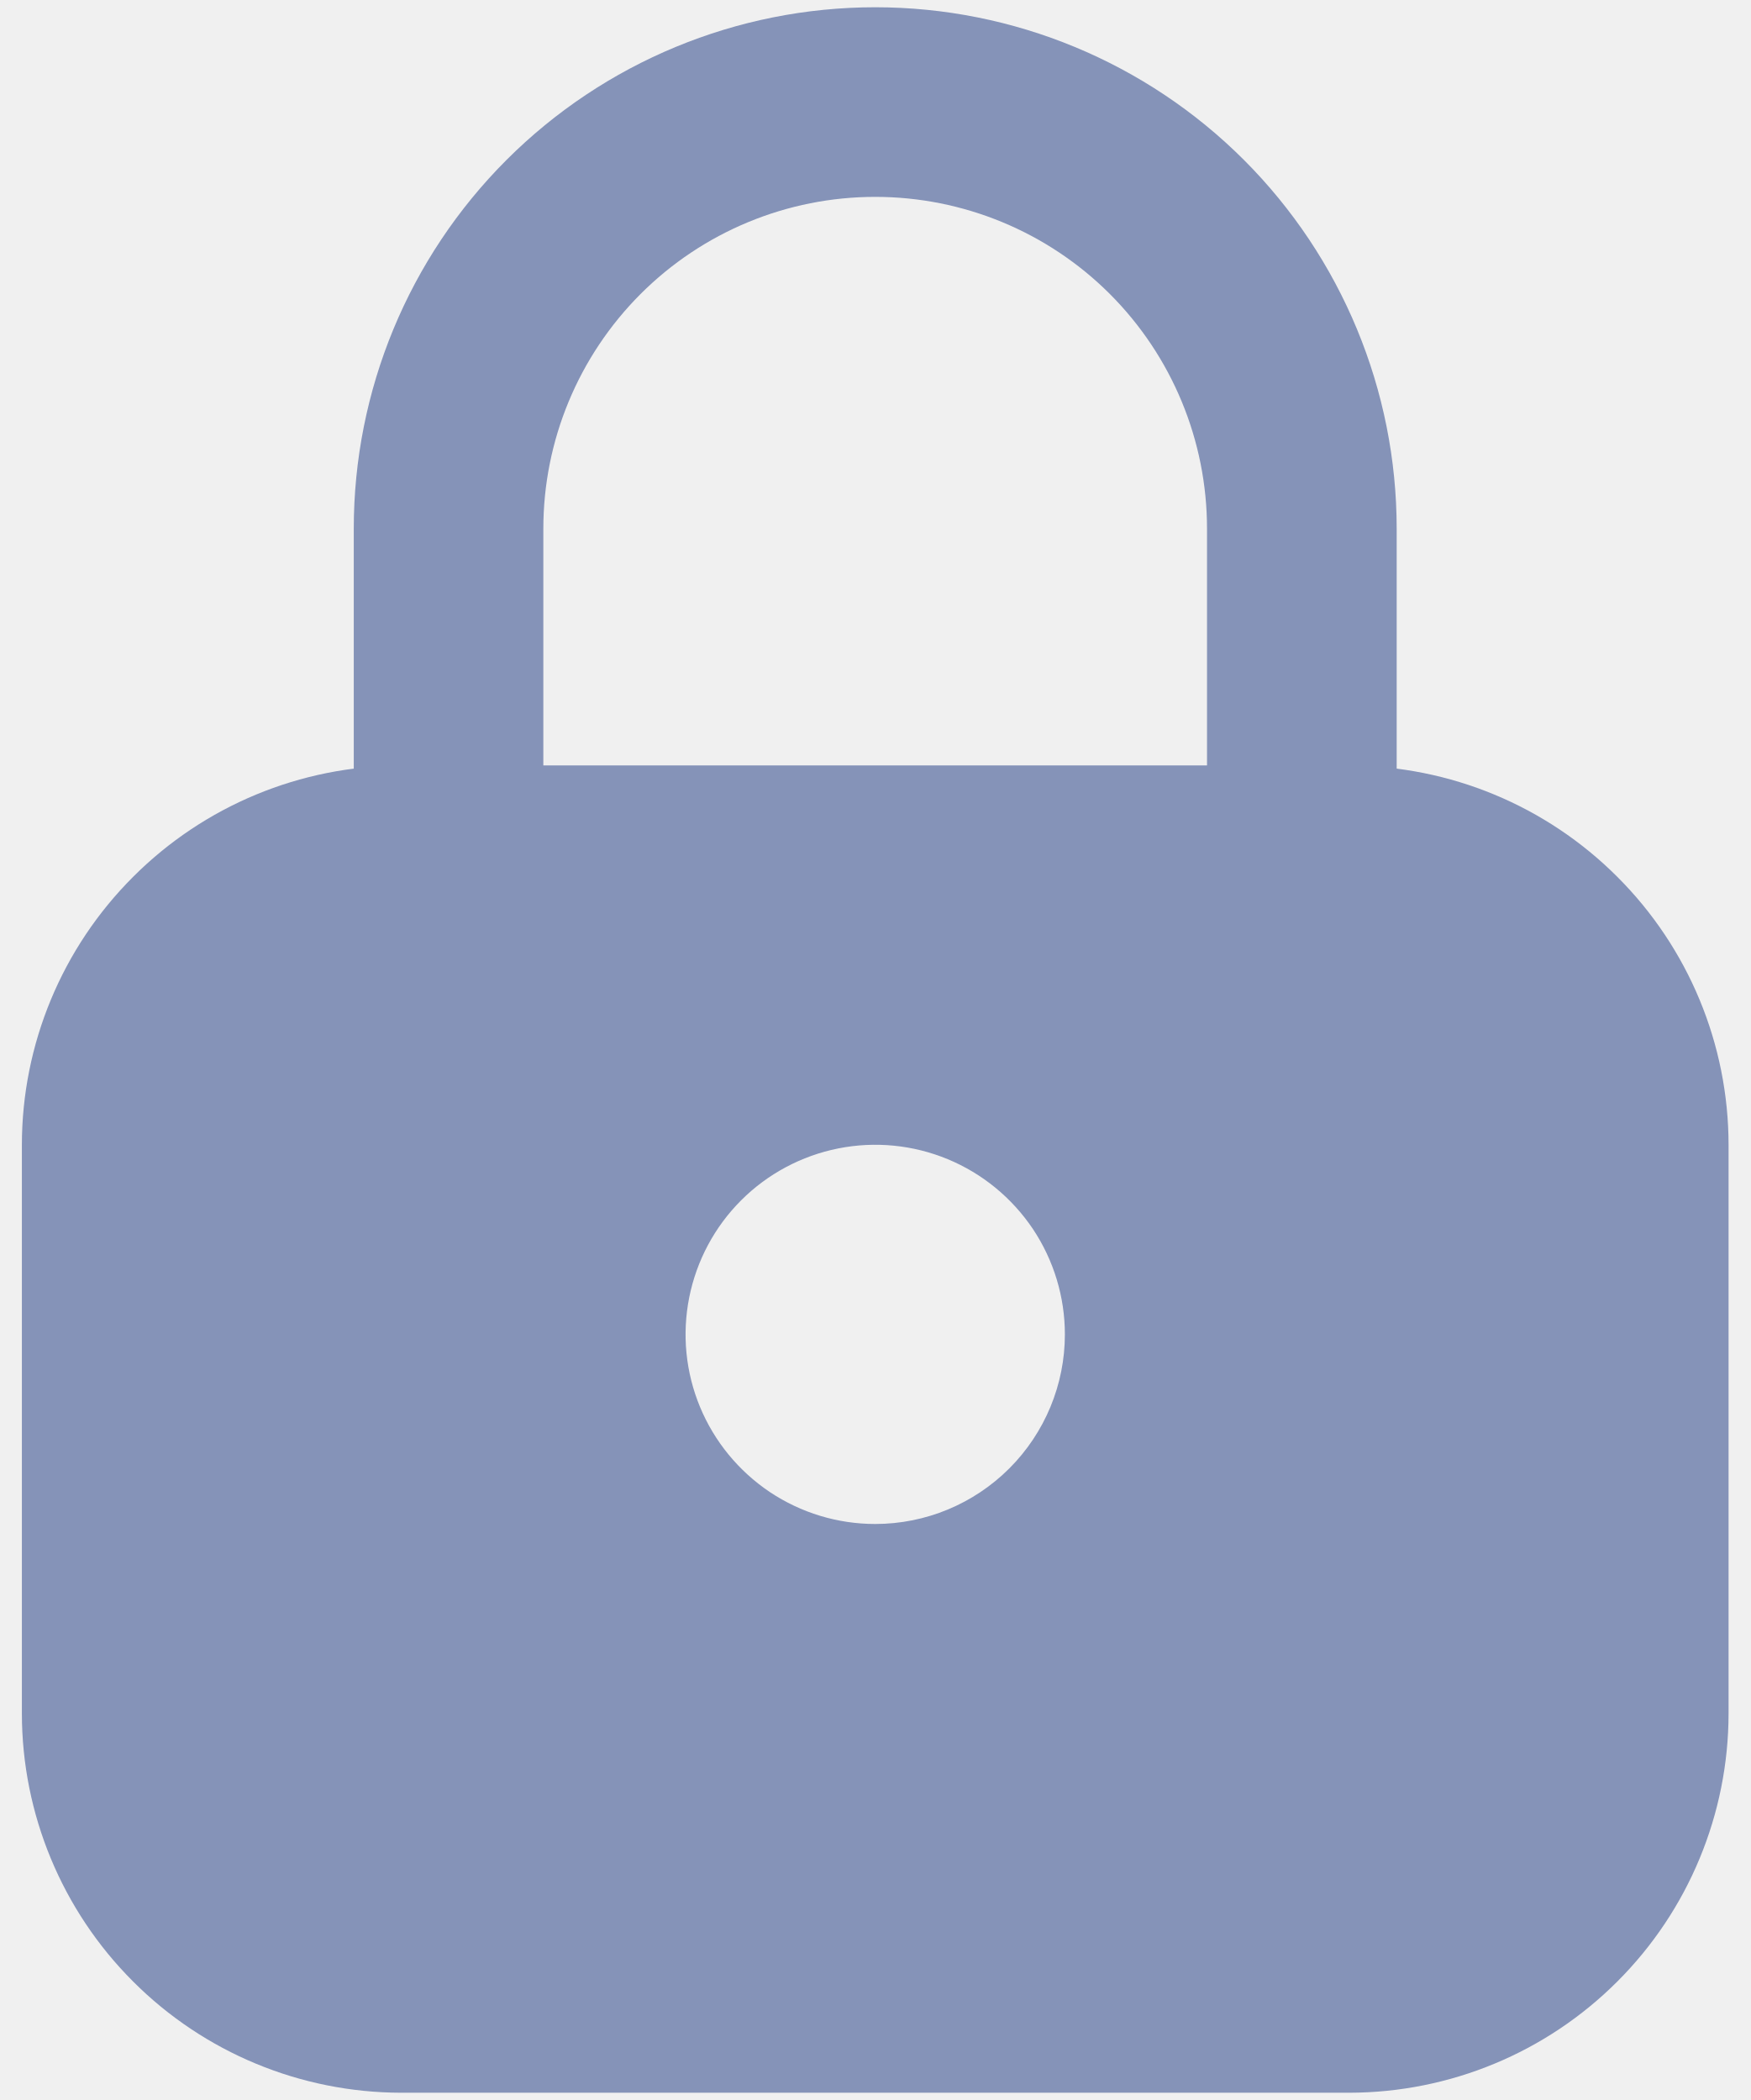
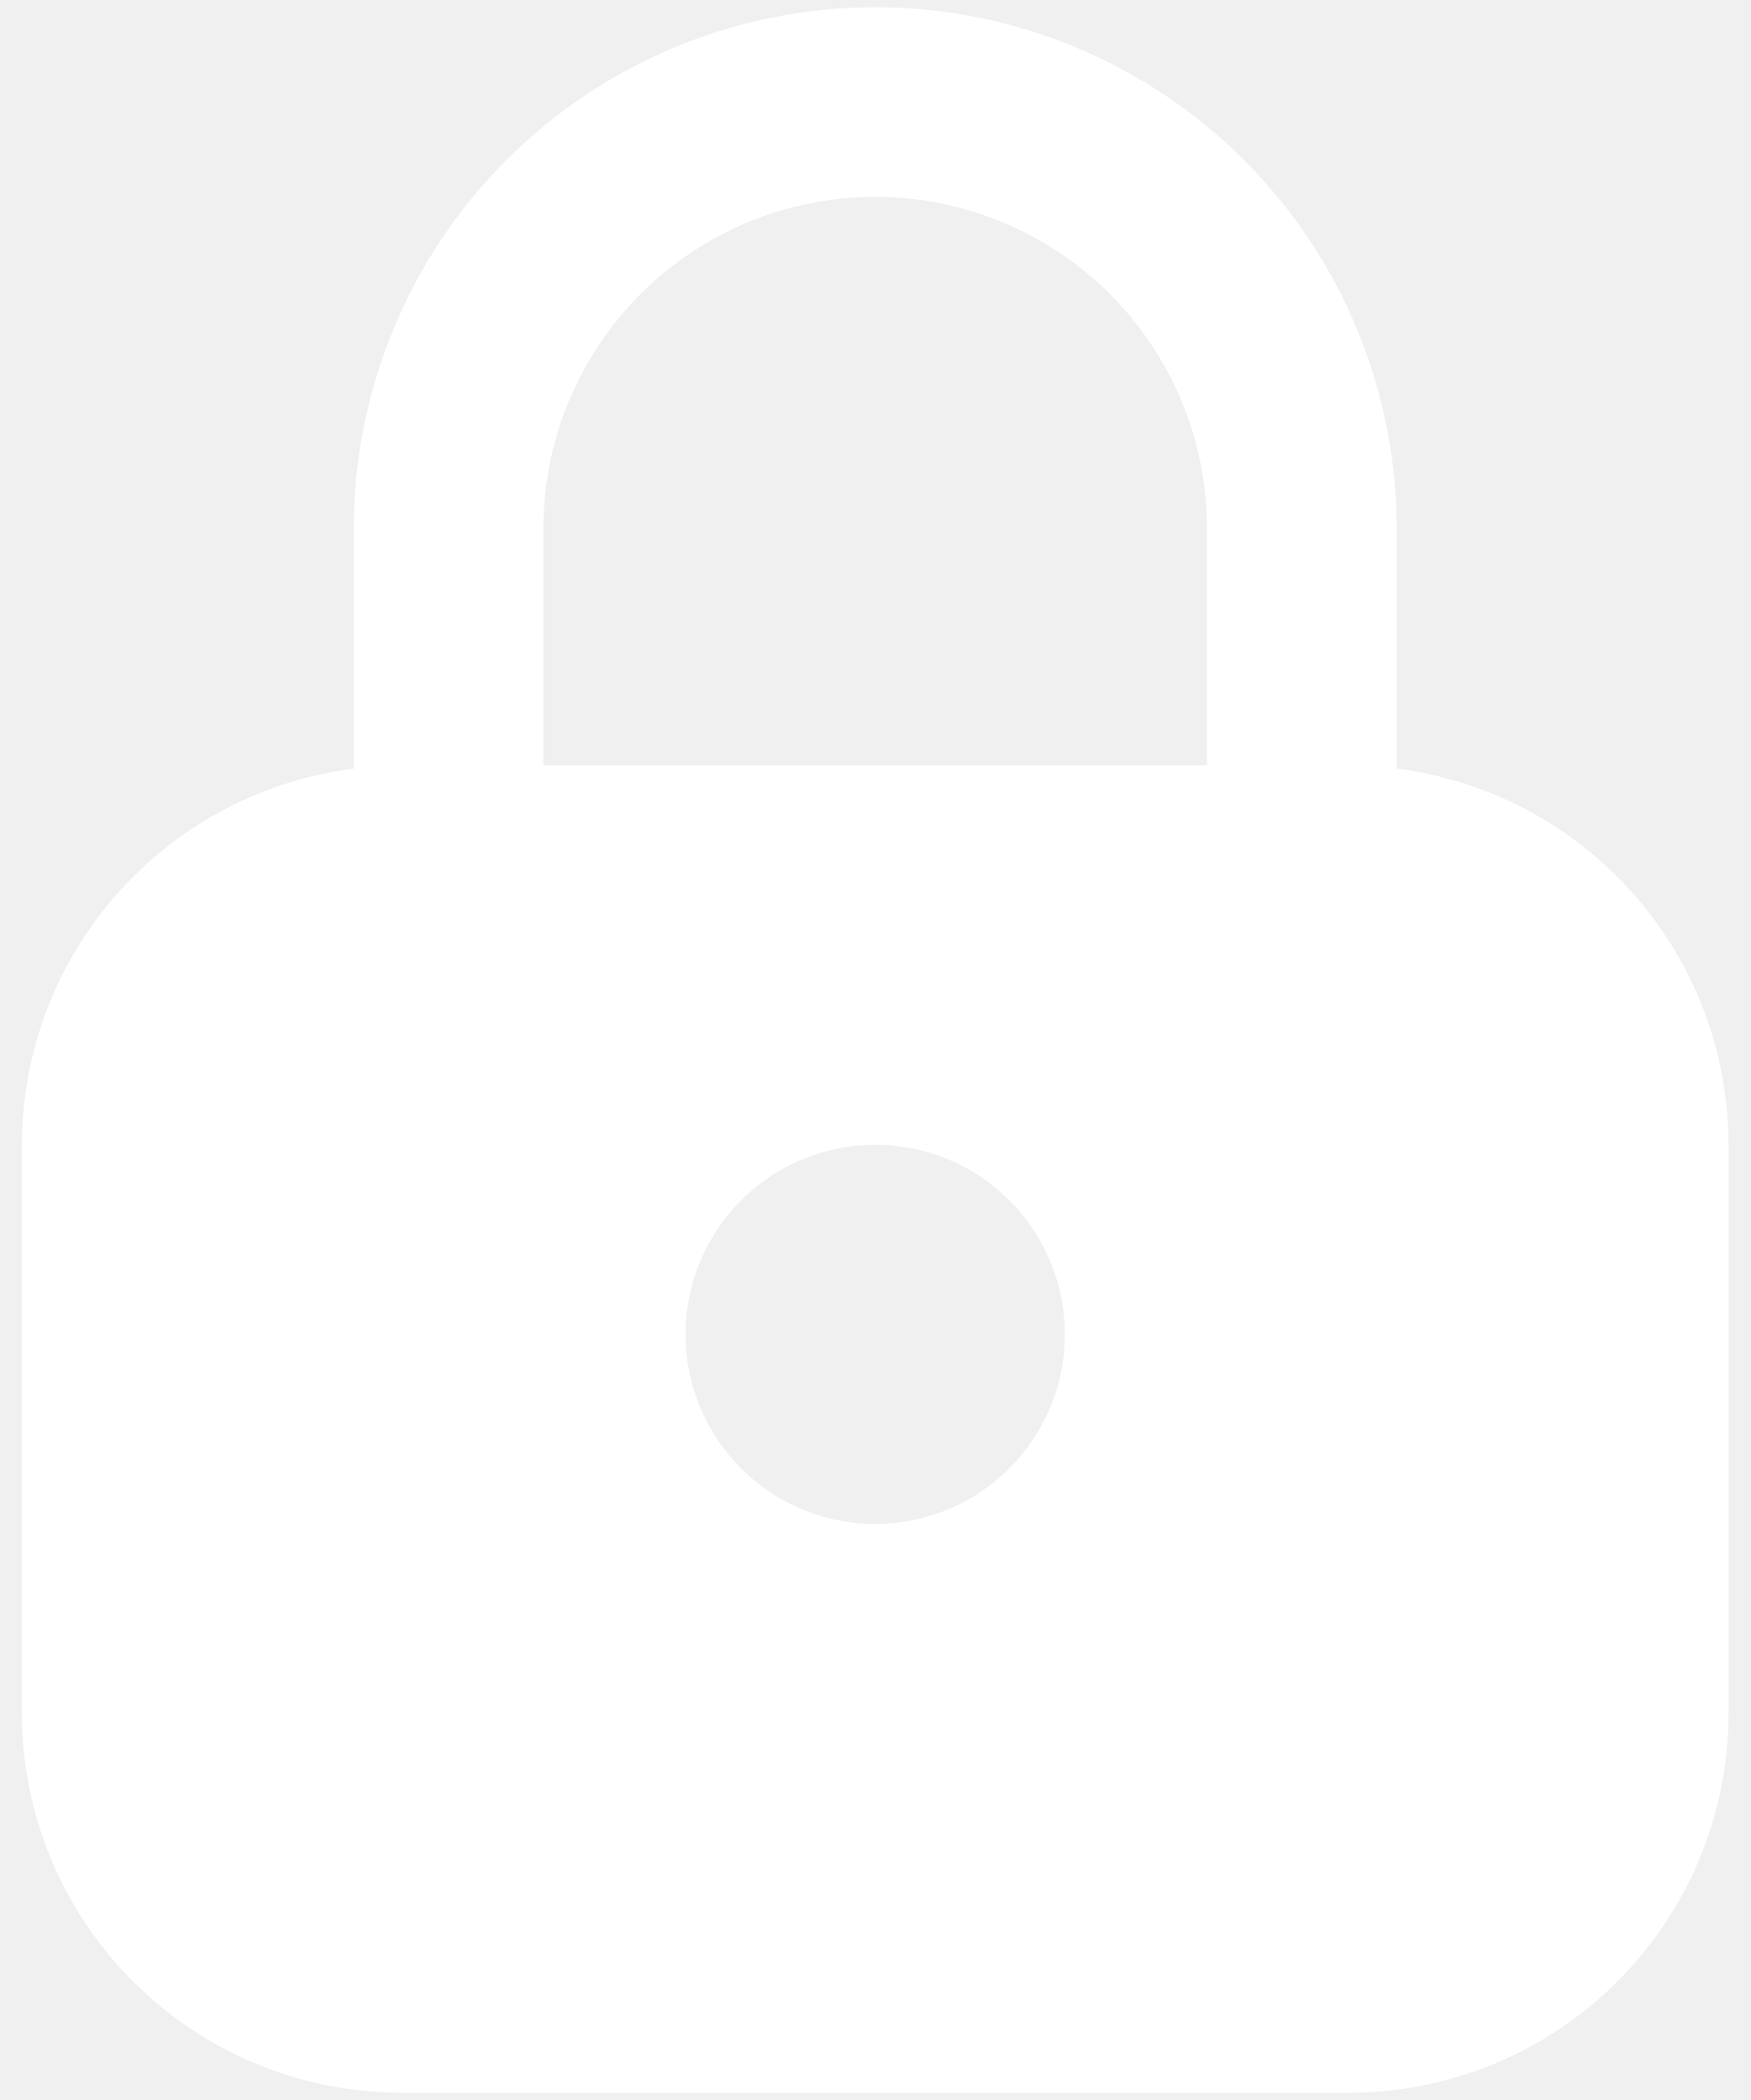
<svg xmlns="http://www.w3.org/2000/svg" width="20" height="24" viewBox="0 0 20 24" fill="none">
-   <path d="M14.875 10.917H5.125C4.983 10.917 4.842 10.889 4.71 10.834C4.579 10.78 4.459 10.7 4.359 10.599C4.258 10.499 4.178 10.379 4.124 10.248C4.069 10.116 4.041 9.976 4.042 9.833V6.042C4.042 4.461 4.669 2.946 5.787 1.828C6.904 0.711 8.42 0.083 10 0.083C11.58 0.083 13.096 0.711 14.213 1.828C15.33 2.946 15.958 4.461 15.958 6.042V9.833C15.958 9.976 15.93 10.116 15.876 10.248C15.821 10.379 15.742 10.499 15.641 10.599C15.54 10.7 15.421 10.78 15.29 10.834C15.158 10.889 15.017 10.917 14.875 10.917ZM6.208 8.75H13.791V6.042C13.791 5.036 13.392 4.072 12.681 3.36C11.97 2.649 11.005 2.25 10 2.25C8.994 2.25 8.03 2.649 7.319 3.36C6.608 4.072 6.208 5.036 6.208 6.042V8.75Z" fill="#8593B8" />
-   <path d="M15.417 8.75H4.583C3.434 8.751 2.333 9.208 1.521 10.021C0.708 10.833 0.251 11.934 0.25 13.083V19.583C0.251 20.732 0.708 21.834 1.521 22.646C2.333 23.459 3.434 23.915 4.583 23.917H15.417C16.566 23.915 17.667 23.459 18.479 22.646C19.292 21.834 19.749 20.732 19.75 19.583V13.083C19.749 11.934 19.292 10.833 18.479 10.021C17.667 9.208 16.566 8.751 15.417 8.75ZM10 17.417C9.571 17.417 9.153 17.29 8.796 17.052C8.44 16.813 8.162 16.475 7.998 16.079C7.834 15.683 7.791 15.248 7.875 14.827C7.959 14.407 8.165 14.021 8.468 13.718C8.771 13.415 9.157 13.209 9.577 13.125C9.998 13.041 10.433 13.084 10.829 13.248C11.225 13.412 11.563 13.69 11.802 14.046C12.04 14.403 12.167 14.822 12.167 15.25C12.167 15.825 11.938 16.376 11.532 16.782C11.126 17.188 10.575 17.417 10 17.417Z" fill="#8593B8" />
+   <path d="M14.875 10.917H5.125C4.983 10.917 4.842 10.889 4.71 10.834C4.579 10.78 4.459 10.7 4.359 10.599C4.258 10.499 4.178 10.379 4.124 10.248C4.069 10.116 4.041 9.976 4.042 9.833V6.042C4.042 4.461 4.669 2.946 5.787 1.828C6.904 0.711 8.42 0.083 10 0.083C11.58 0.083 13.096 0.711 14.213 1.828C15.33 2.946 15.958 4.461 15.958 6.042V9.833C15.958 9.976 15.93 10.116 15.876 10.248C15.821 10.379 15.742 10.499 15.641 10.599C15.54 10.7 15.421 10.78 15.29 10.834C15.158 10.889 15.017 10.917 14.875 10.917ZM6.208 8.75H13.791V6.042C13.791 5.036 13.392 4.072 12.681 3.36C11.97 2.649 11.005 2.25 10 2.25C8.994 2.25 8.03 2.649 7.319 3.36C6.608 4.072 6.208 5.036 6.208 6.042V8.75Z" fill="#ffffff" />
+   <path d="M15.417 8.75H4.583C3.434 8.751 2.333 9.208 1.521 10.021C0.708 10.833 0.251 11.934 0.25 13.083V19.583C0.251 20.732 0.708 21.834 1.521 22.646C2.333 23.459 3.434 23.915 4.583 23.917H15.417C16.566 23.915 17.667 23.459 18.479 22.646C19.292 21.834 19.749 20.732 19.75 19.583V13.083C19.749 11.934 19.292 10.833 18.479 10.021C17.667 9.208 16.566 8.751 15.417 8.75ZM10 17.417C9.571 17.417 9.153 17.29 8.796 17.052C8.44 16.813 8.162 16.475 7.998 16.079C7.834 15.683 7.791 15.248 7.875 14.827C7.959 14.407 8.165 14.021 8.468 13.718C8.771 13.415 9.157 13.209 9.577 13.125C9.998 13.041 10.433 13.084 10.829 13.248C11.225 13.412 11.563 13.69 11.802 14.046C12.04 14.403 12.167 14.822 12.167 15.25C12.167 15.825 11.938 16.376 11.532 16.782C11.126 17.188 10.575 17.417 10 17.417Z" fill="#ffffff" />
</svg>
